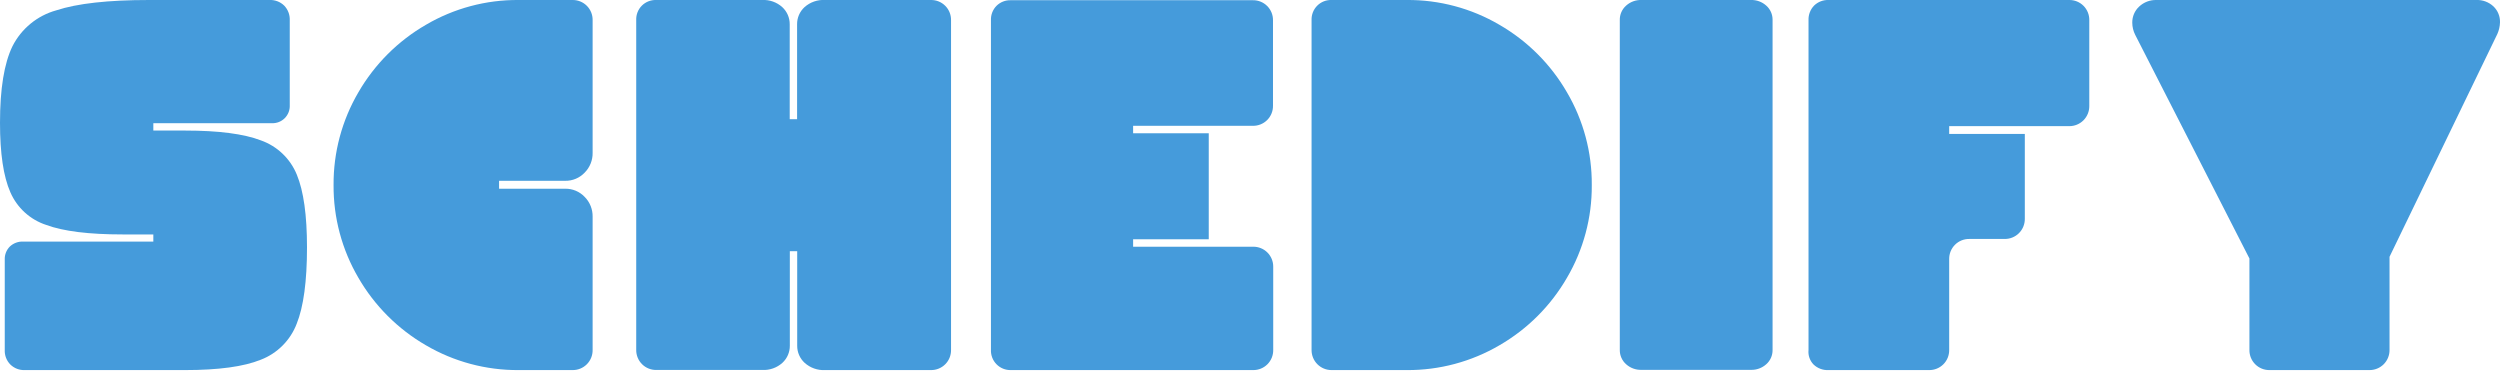
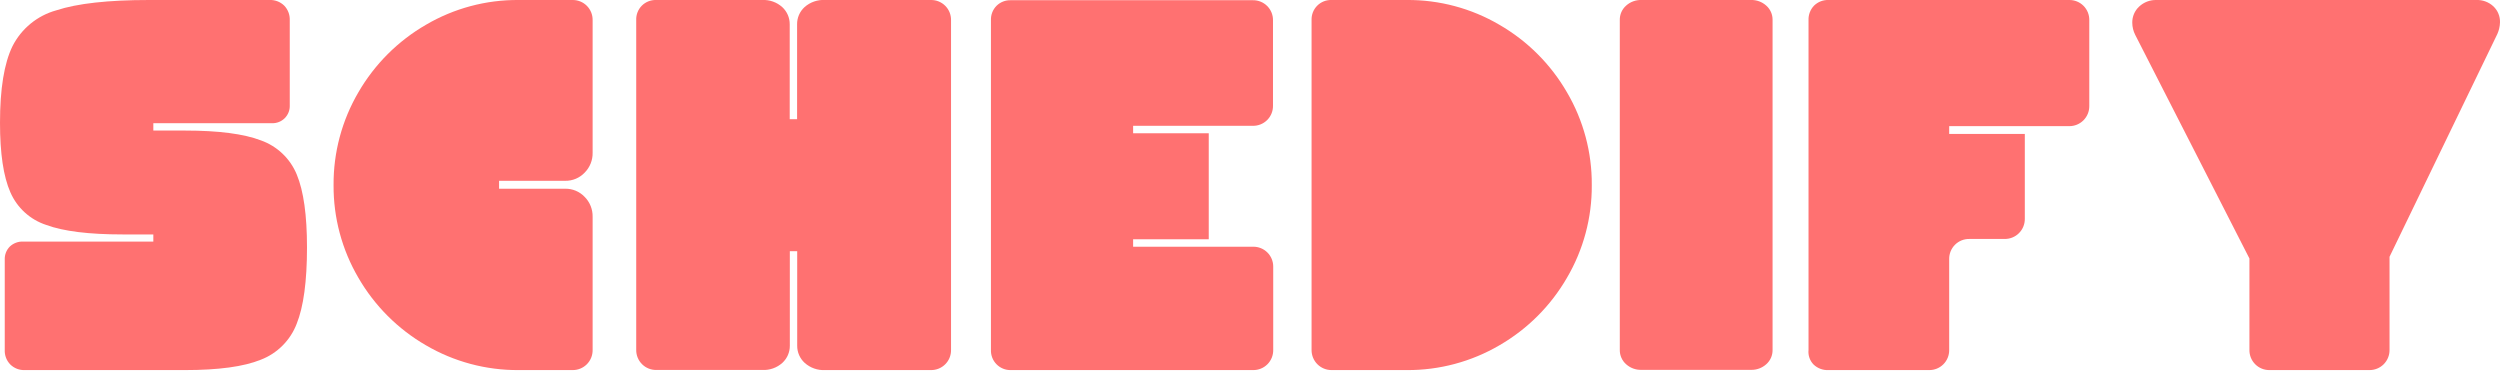
<svg xmlns="http://www.w3.org/2000/svg" viewBox="0 0 447.88 66.3">
  <defs>
-     <style>.cls-1{fill:#459bdb;}</style>
+     <style>.cls-1{fill:#FF7171;}</style>
  </defs>
  <g id="Layer_2" data-name="Layer 2">
    <g id="Layer_1-2" data-name="Layer 1">
      <path class="cls-1" d="M1.85,65.3a3.49,3.49,0,0,1-1-2.6V46.5a3.15,3.15,0,0,1,.9-2.32,3.28,3.28,0,0,1,2.42-.9h23.3V42H22Q12.88,42,8.29,40.3a10.58,10.58,0,0,1-6.44-5.87Q0,30.22,0,22,0,12.88,2.23,8.29a12.55,12.55,0,0,1,7.86-6.44Q15.72,0,26.71,0H48.3a3.54,3.54,0,0,1,2.61,1,3.56,3.56,0,0,1,1,2.61V18.85a3.08,3.08,0,0,1-3.22,3.22H27.47v1.32h5.68q9,0,13.59,1.76a10.87,10.87,0,0,1,6.44,6.15Q55,35.71,55,44.32q0,9.1-1.85,13.69a11.17,11.17,0,0,1-6.44,6.44Q42.15,66.3,33.15,66.3H4.45A3.49,3.49,0,0,1,1.85,65.3Z" />
      <path class="cls-1" d="M76.29,61.85A33.16,33.16,0,0,1,64.21,49.77a32.44,32.44,0,0,1-4.45-16.62,32.44,32.44,0,0,1,4.45-16.62A33.16,33.16,0,0,1,76.29,4.45,32.34,32.34,0,0,1,92.91,0h9.66a3.55,3.55,0,0,1,3.6,3.6V27.37a4.91,4.91,0,0,1-1.42,3.55,4.69,4.69,0,0,1-3.5,1.47H89.41v1.42h11.84a4.69,4.69,0,0,1,3.5,1.47,4.91,4.91,0,0,1,1.42,3.55V62.7a3.55,3.55,0,0,1-3.6,3.6H92.91A32.44,32.44,0,0,1,76.29,61.85Z" />
      <path class="cls-1" d="M166.78,0a3.55,3.55,0,0,1,3.6,3.6V62.7a3.55,3.55,0,0,1-3.6,3.6H147.84A5.09,5.09,0,0,1,144.15,65a4.1,4.1,0,0,1-1.33-3.08V45H141.5V61.94A4.14,4.14,0,0,1,140.17,65a5,5,0,0,1-3.6,1.28h-19a3.55,3.55,0,0,1-3.59-3.6V3.6A3.47,3.47,0,0,1,115,1a3.47,3.47,0,0,1,2.55-1h19a5,5,0,0,1,3.6,1.28,4.14,4.14,0,0,1,1.33,3.08v17h1.32V4.36a4.1,4.1,0,0,1,1.33-3.08A5.09,5.09,0,0,1,147.84,0Z" />
      <path class="cls-1" d="M178.53,65.26a3.47,3.47,0,0,1-1-2.56V3.6a3.47,3.47,0,0,1,1-2.56,3.47,3.47,0,0,1,2.55-1h43.38a3.55,3.55,0,0,1,3.6,3.6V18.94a3.55,3.55,0,0,1-3.6,3.6H203v1.33h13.55v19H203v1.33h21.5a3.55,3.55,0,0,1,3.6,3.6V62.7a3.55,3.55,0,0,1-3.6,3.6H181.08A3.47,3.47,0,0,1,178.53,65.26Z" />
      <path class="cls-1" d="M268.64,4.45a33.09,33.09,0,0,1,12.08,12.08,32.34,32.34,0,0,1,4.45,16.62,32.34,32.34,0,0,1-4.45,16.62,33.09,33.09,0,0,1-12.08,12.08A32.44,32.44,0,0,1,252,66.3H238.57a3.57,3.57,0,0,1-3.6-3.6V3.6A3.48,3.48,0,0,1,236,1a3.47,3.47,0,0,1,2.55-1H252A32.34,32.34,0,0,1,268.64,4.45Z" />
      <path class="cls-1" d="M316.42,1a3.34,3.34,0,0,1,1.14,2.56V62.7a3.34,3.34,0,0,1-1.14,2.56,3.92,3.92,0,0,1-2.74,1H294.07a3.92,3.92,0,0,1-2.74-1,3.34,3.34,0,0,1-1.14-2.56V3.6A3.34,3.34,0,0,1,291.33,1a3.92,3.92,0,0,1,2.74-1h19.61A3.92,3.92,0,0,1,316.42,1Z" />
      <path class="cls-1" d="M325,1a3.54,3.54,0,0,1,2.61-1h43.09a3.55,3.55,0,0,1,3.6,3.6V19a3.57,3.57,0,0,1-3.6,3.6h-21.5V24h13.55V39.21a3.57,3.57,0,0,1-3.6,3.6h-6.35a3.55,3.55,0,0,0-3.6,3.6V62.7a3.55,3.55,0,0,1-3.6,3.6h-18a3.61,3.61,0,0,1-2.7-1,3.25,3.25,0,0,1-.9-2.6V3.6A3.56,3.56,0,0,1,325,1Z" />
      <path class="cls-1" d="M446.7,1.14A3.79,3.79,0,0,1,447.88,4a5.56,5.56,0,0,1-.47,2.08L428.09,46V62.7a3.57,3.57,0,0,1-3.6,3.6h-17.9a3.55,3.55,0,0,1-3.6-3.6V46.31L382.53,6.25A4.86,4.86,0,0,1,382,4.07a3.87,3.87,0,0,1,1.23-2.89A4.36,4.36,0,0,1,386.32,0h57.3A4.26,4.26,0,0,1,446.7,1.14Z" />
    </g>
  </g>
</svg>
